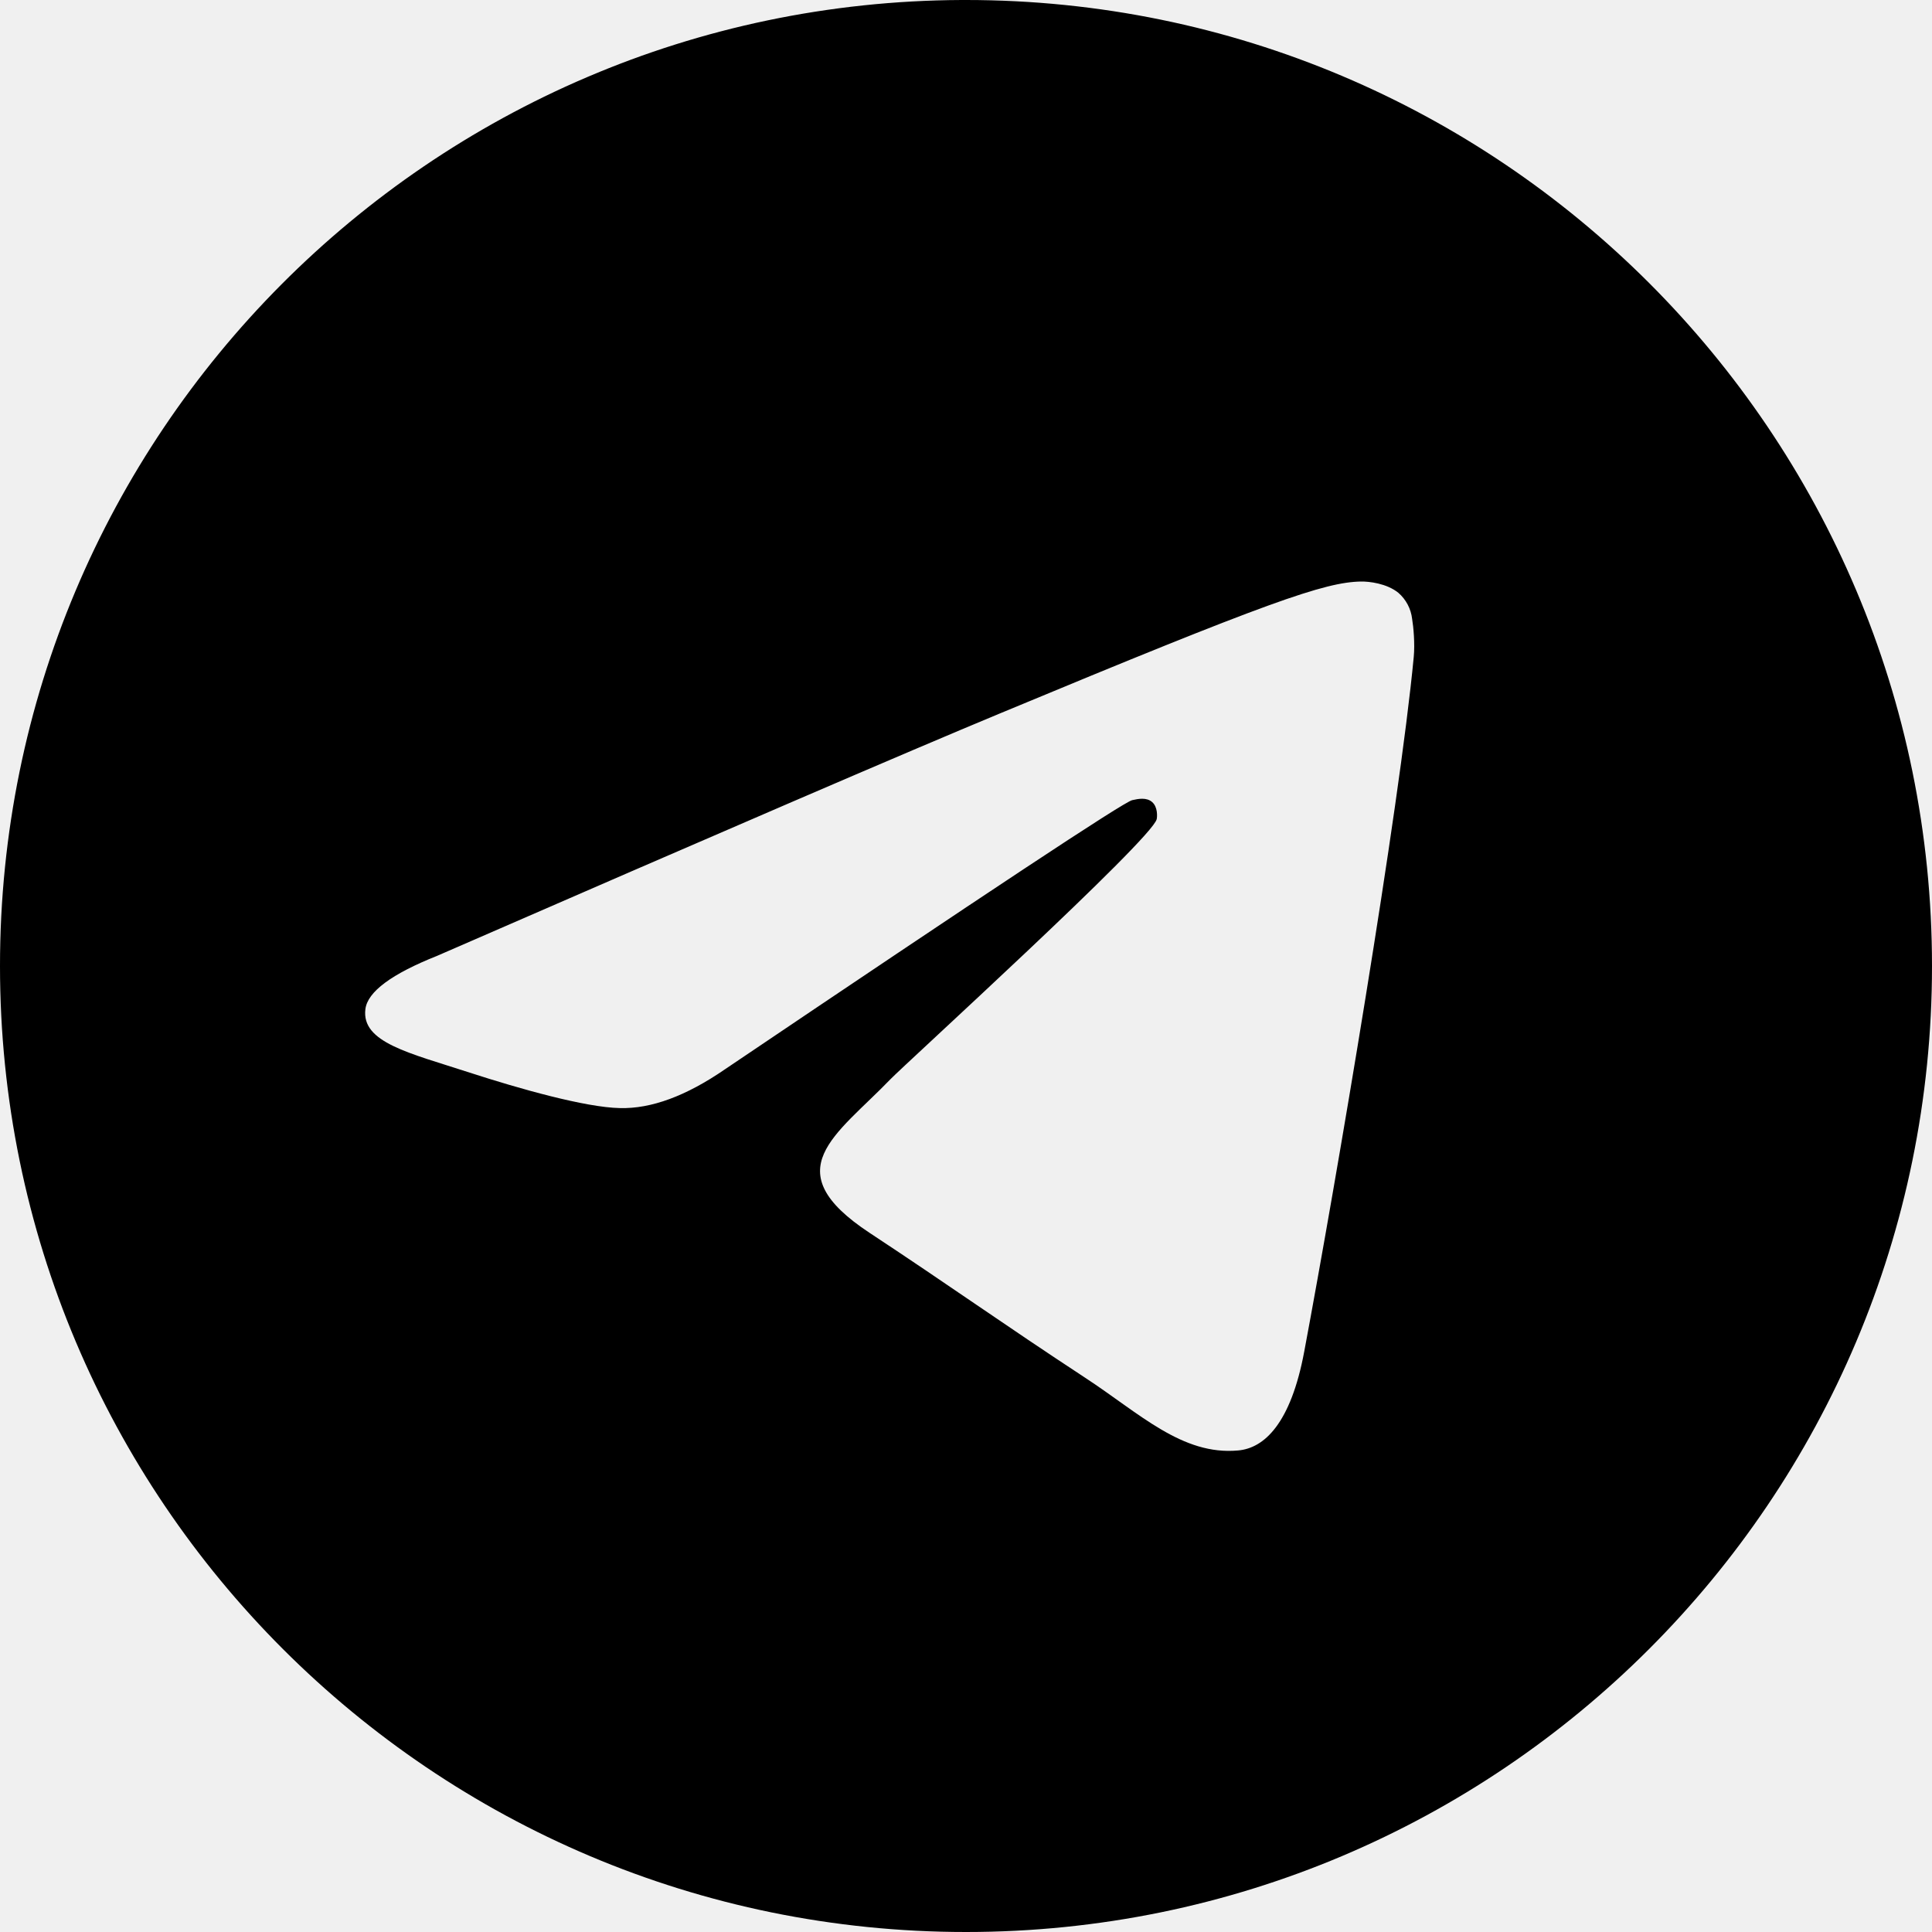
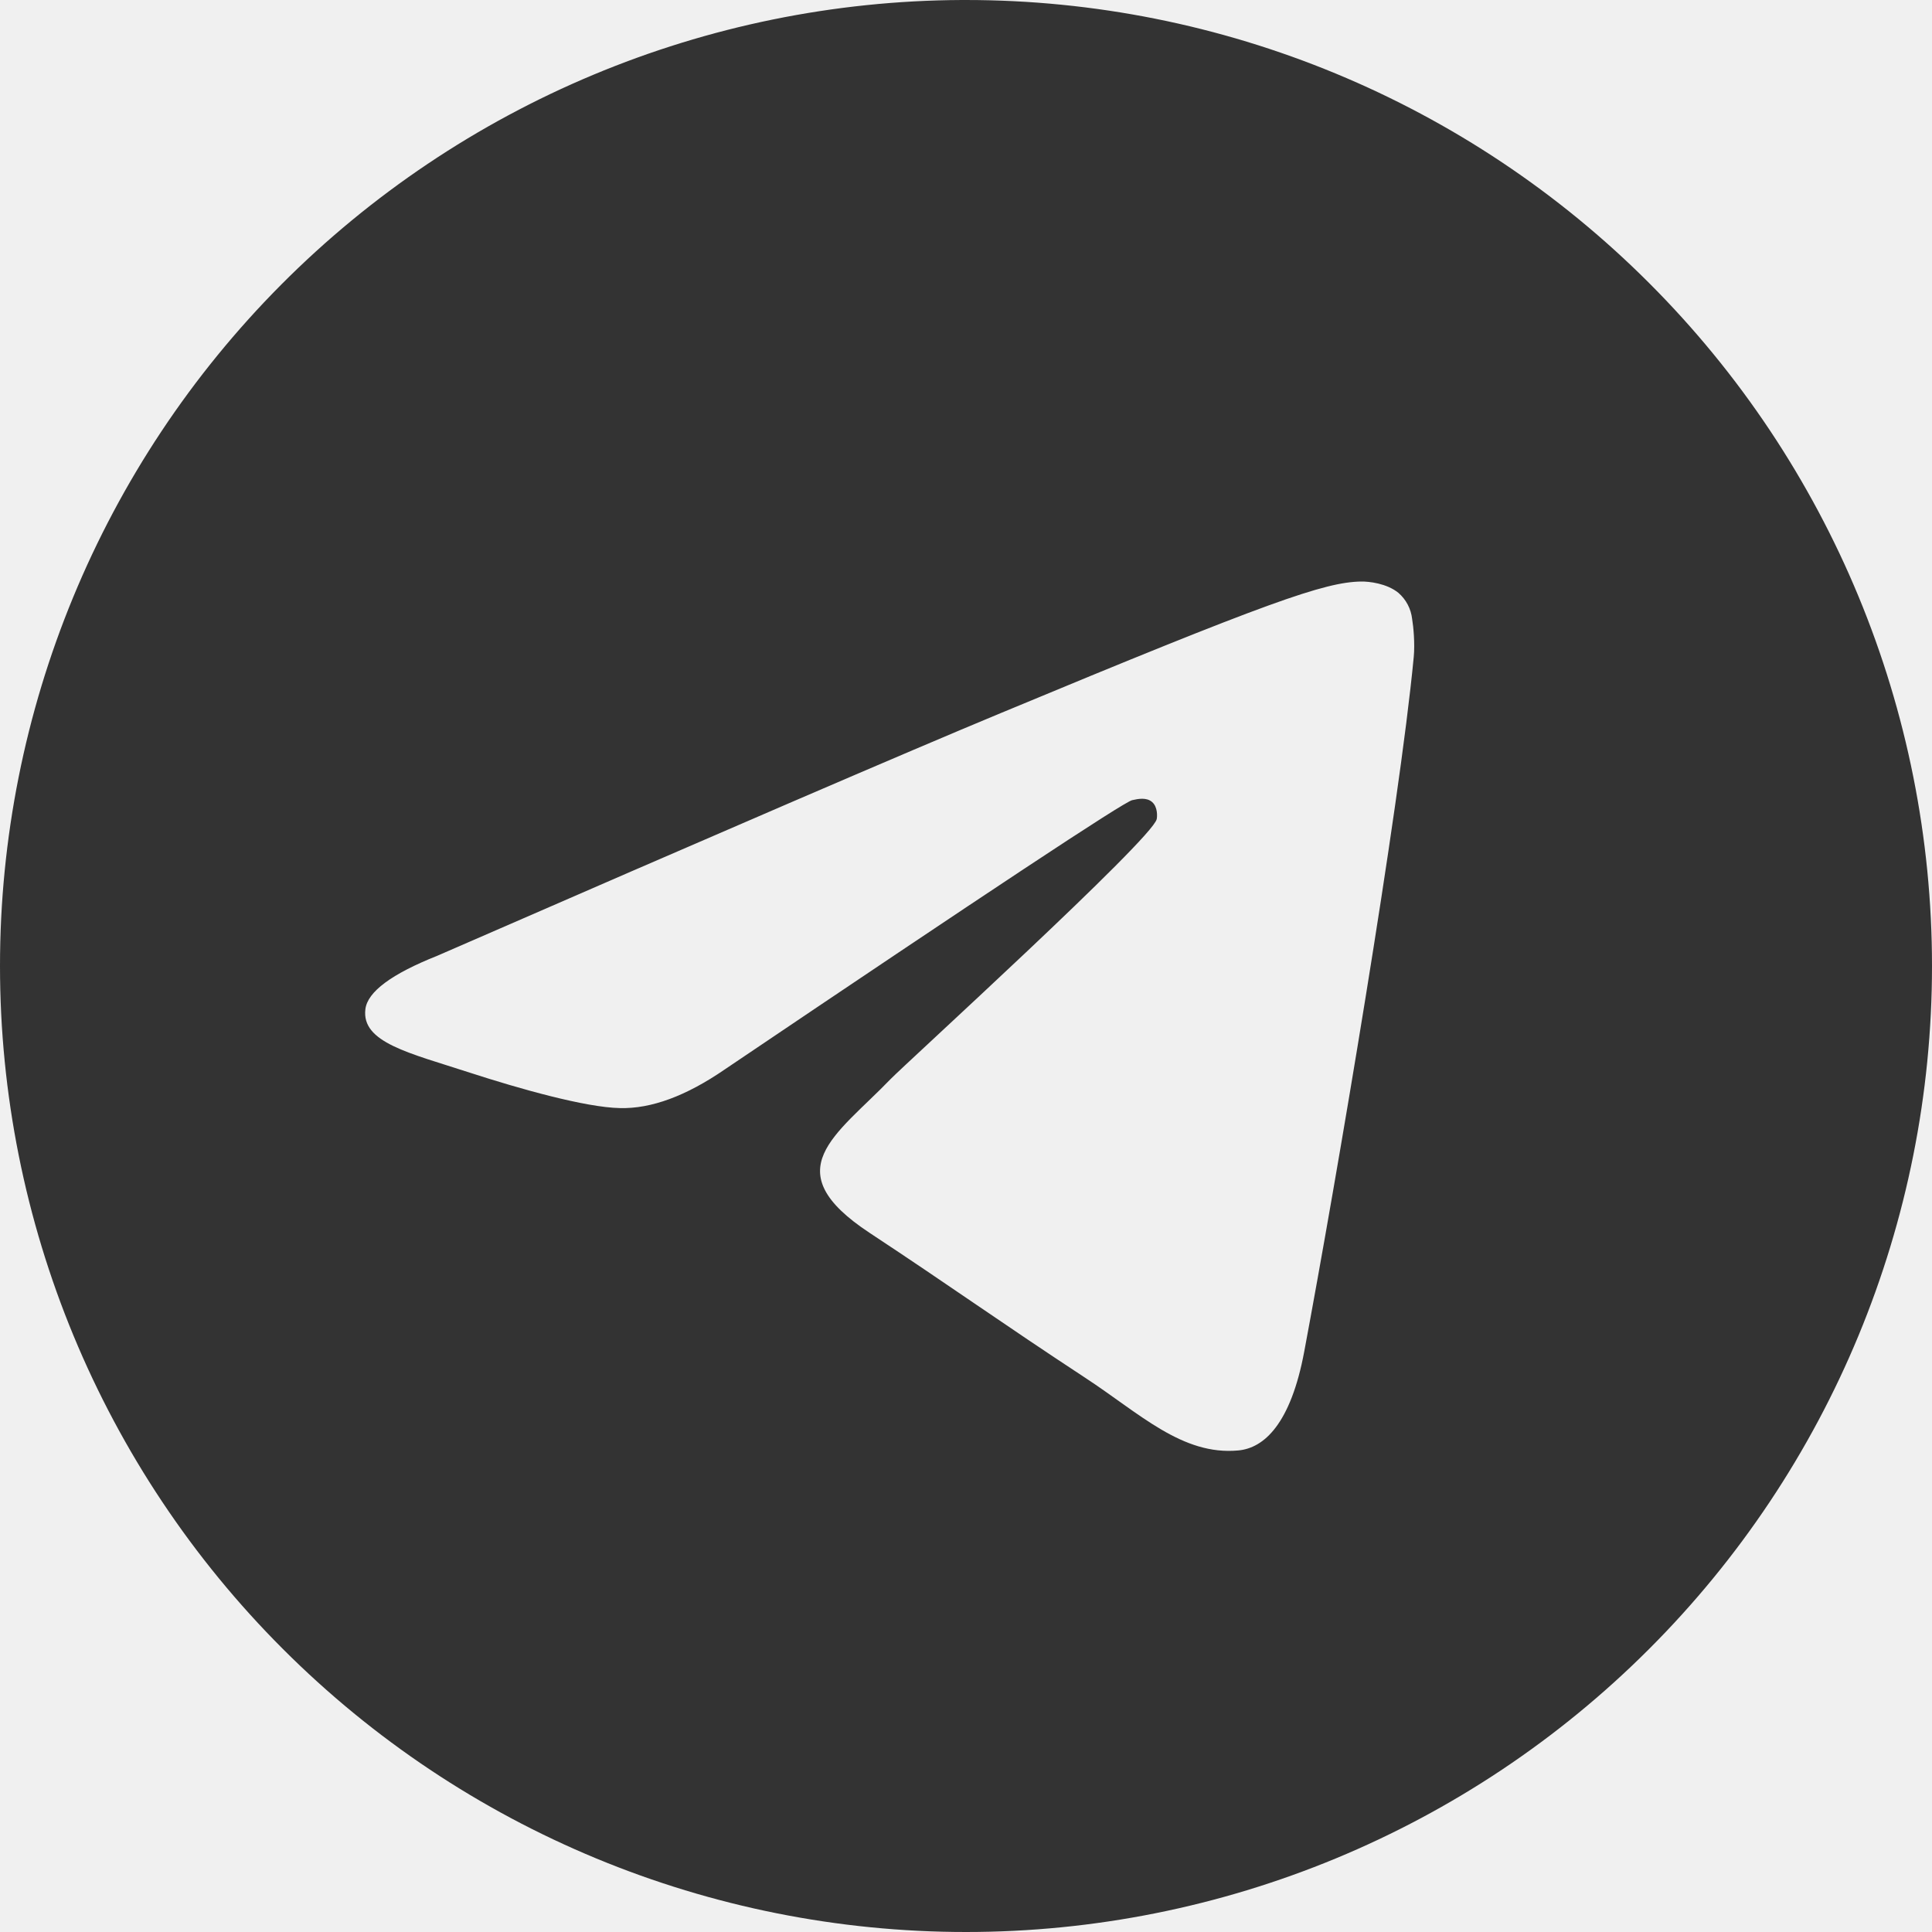
- <svg xmlns="http://www.w3.org/2000/svg" role="img" viewBox="0 0 24 24">
-   <path d="M11.944 0A12 12 0 0 0 0 12a12 12 0 0 0 12 12 12 12 0 0 0 12-12A12 12 0 0 0 12 0a12 12 0 0 0-.056 0zm4.962 7.224c.1-.002.321.023.465.14a.506.506 0 0 1 .171.325c.016.093.036.306.02.472-.18 1.898-.962 6.502-1.36 8.627-.168.9-.499 1.201-.82 1.23-.696.065-1.225-.46-1.9-.902-1.056-.693-1.653-1.124-2.678-1.8-1.185-.78-.417-1.21.258-1.91.177-.184 3.247-2.977 3.307-3.23.007-.032.014-.15-.056-.212s-.174-.041-.249-.024c-.106.024-1.793 1.14-5.061 3.345-.48.33-.913.49-1.302.48-.428-.008-1.252-.241-1.865-.44-.752-.245-1.349-.374-1.297-.789.027-.216.325-.437.893-.663 3.498-1.524 5.83-2.529 6.998-3.014 3.332-1.386 4.025-1.627 4.476-1.635z" />
+ <svg xmlns="http://www.w3.org/2000/svg" width="24" height="24" viewBox="0 0 24 24" fill="none">
+   <g clip-path="url(#clip0)">
+     <path d="M11.944 3.26667e-05C8.771 0.015 5.733 1.286 3.495 3.534C1.257 5.783 -3.4549e-05 8.827 7.12435e-10 12C7.12441e-10 15.183 1.264 18.235 3.515 20.485C5.765 22.736 8.817 24 12 24C15.183 24 18.235 22.736 20.485 20.485C22.736 18.235 24 15.183 24 12C24 8.817 22.736 5.765 20.485 3.515C18.235 1.264 15.183 3.26667e-05 12 3.26667e-05C11.981 -1.08889e-05 11.963 -1.08889e-05 11.944 3.26667e-05V3.26667e-05ZM16.906 7.224C17.006 7.222 17.227 7.247 17.371 7.364C17.467 7.447 17.528 7.563 17.542 7.689C17.558 7.782 17.578 7.995 17.562 8.161C17.382 10.059 16.6 14.663 16.202 16.788C16.034 17.688 15.703 17.989 15.382 18.018C14.686 18.083 14.157 17.558 13.482 17.116C12.426 16.423 11.829 15.992 10.804 15.316C9.619 14.536 10.387 14.106 11.062 13.406C11.239 13.222 14.309 10.429 14.369 10.176C14.376 10.144 14.383 10.026 14.313 9.964C14.243 9.902 14.139 9.923 14.064 9.94C13.958 9.964 12.271 11.08 9.003 13.285C8.523 13.615 8.09 13.775 7.701 13.765C7.273 13.757 6.449 13.524 5.836 13.325C5.084 13.08 4.487 12.951 4.539 12.536C4.566 12.32 4.864 12.099 5.432 11.873C8.93 10.349 11.262 9.344 12.43 8.859C15.762 7.473 16.455 7.232 16.906 7.224V7.224Z" fill="#333333" />
+   </g>
+   <defs>
+     <clipPath id="clip0">
+       <rect width="24" height="24" fill="white" />
+     </clipPath>
+   </defs>
</svg>
